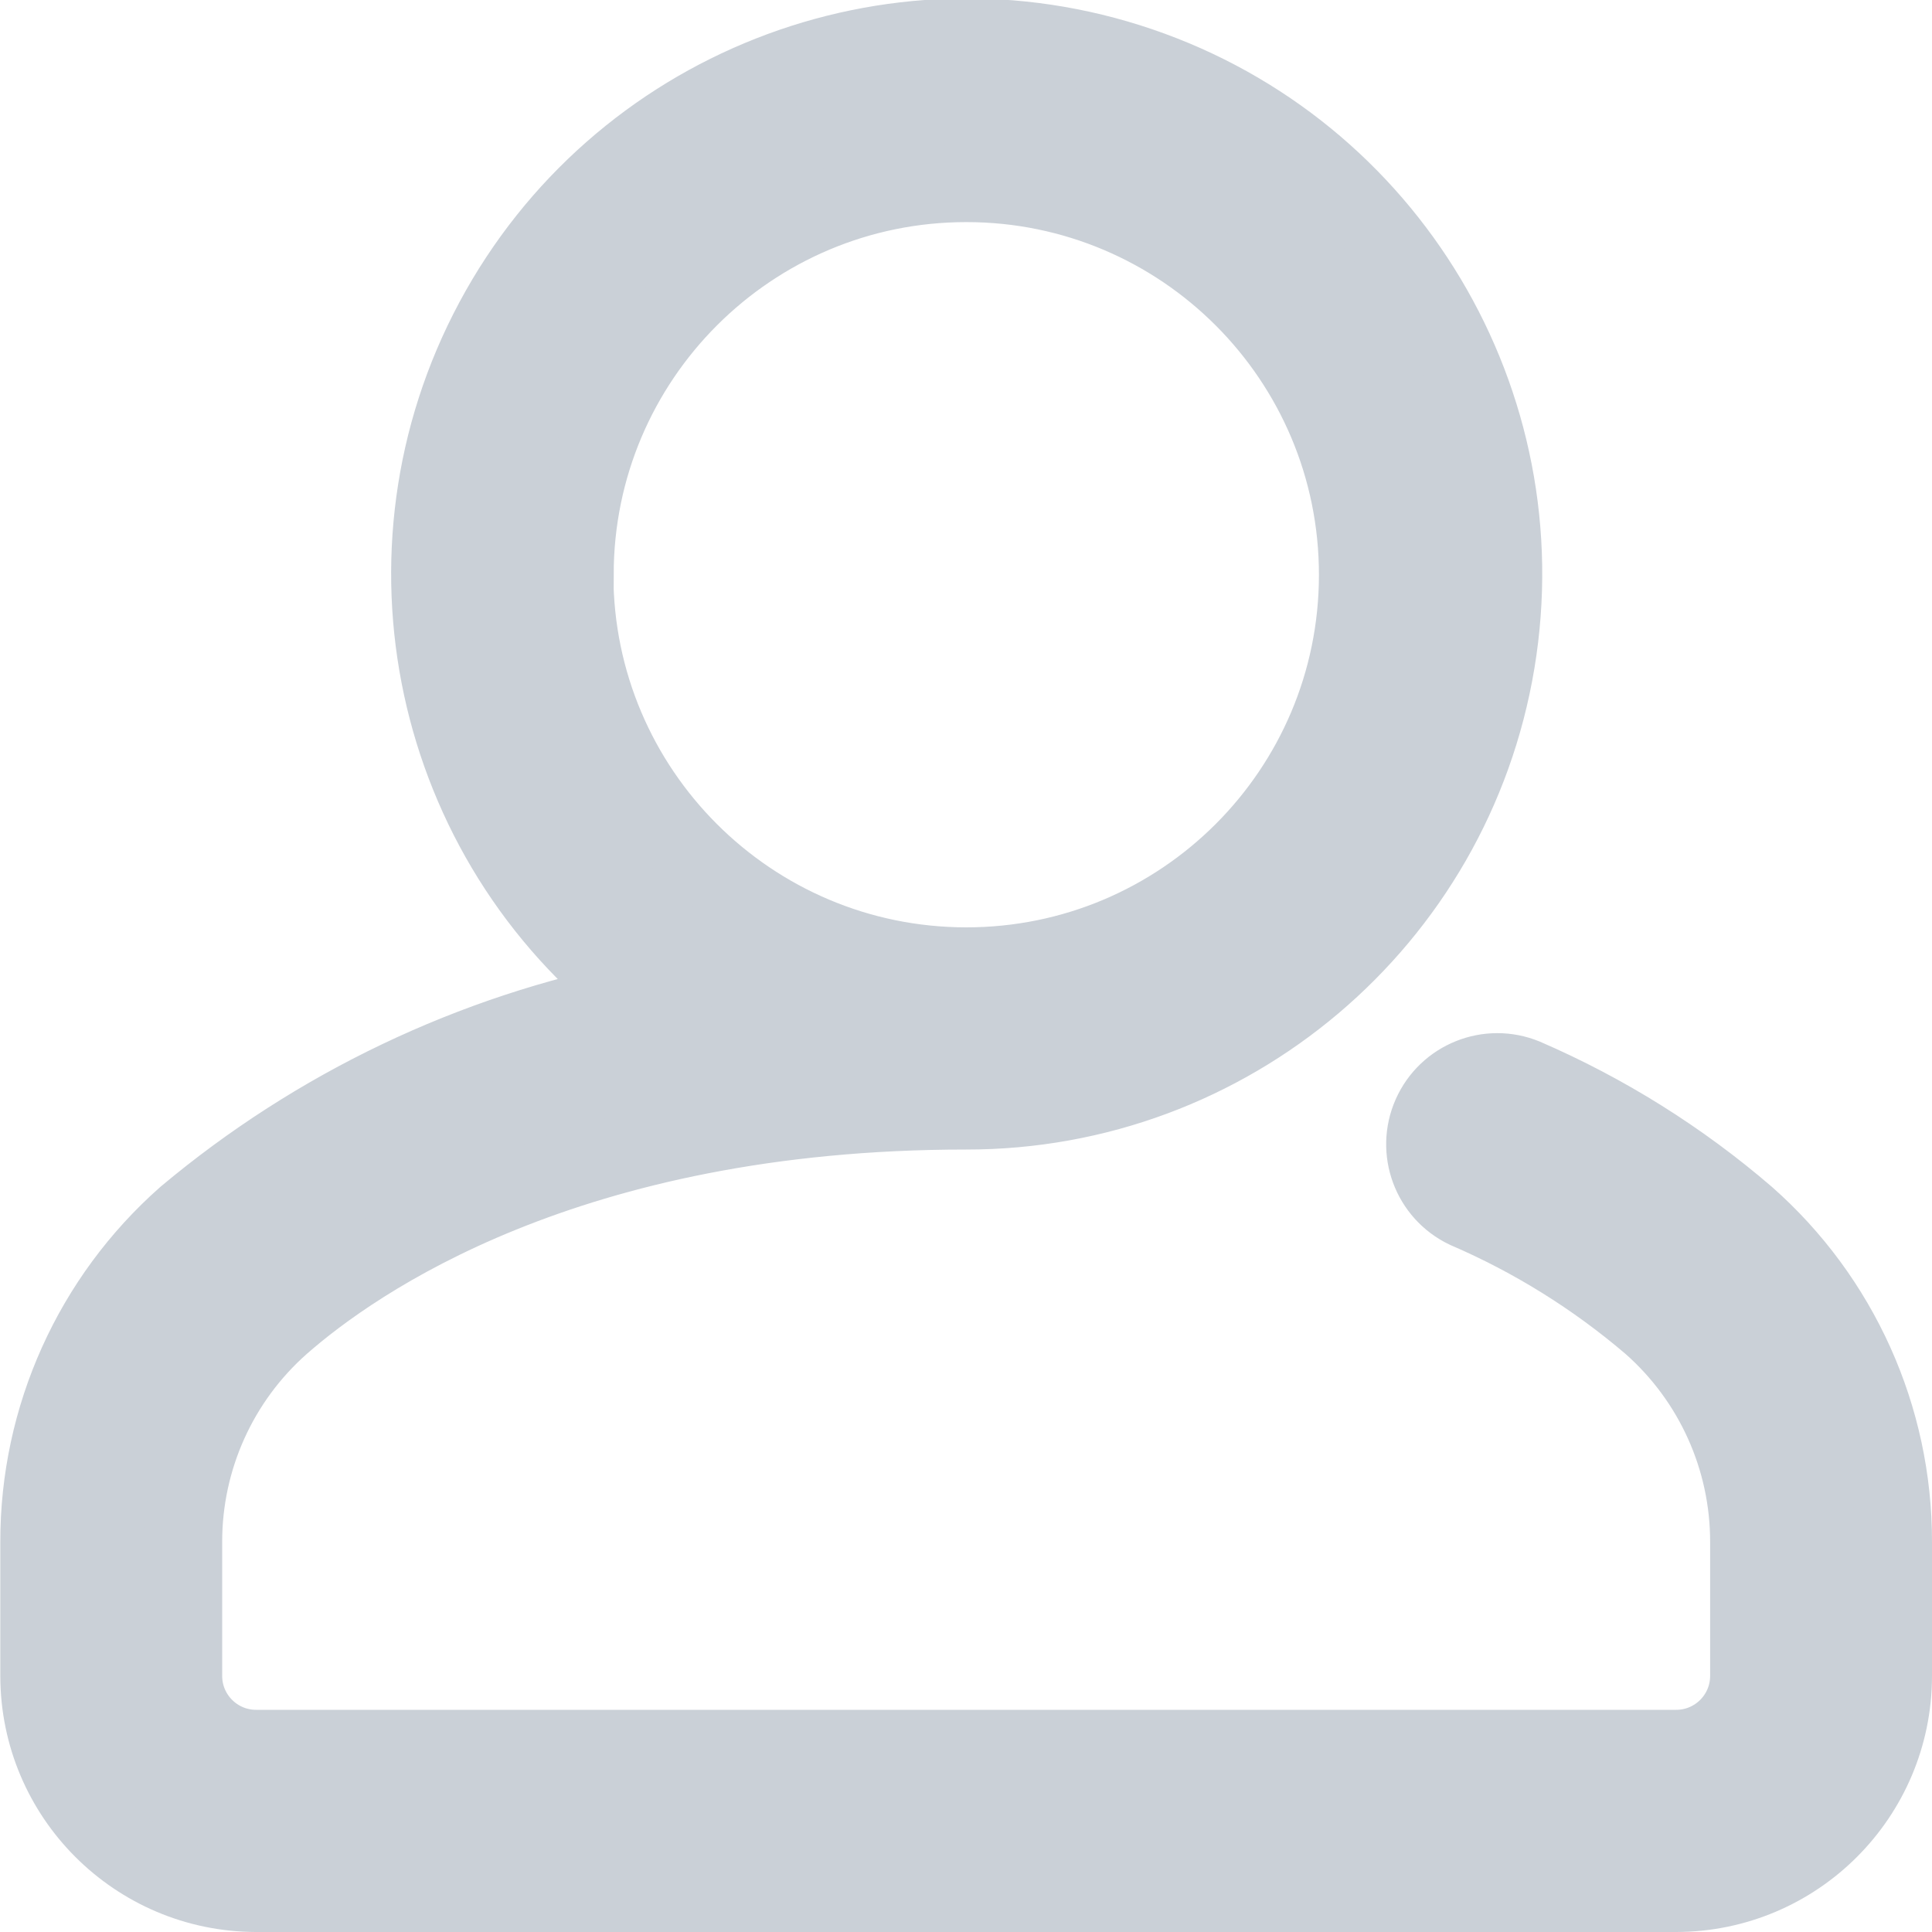
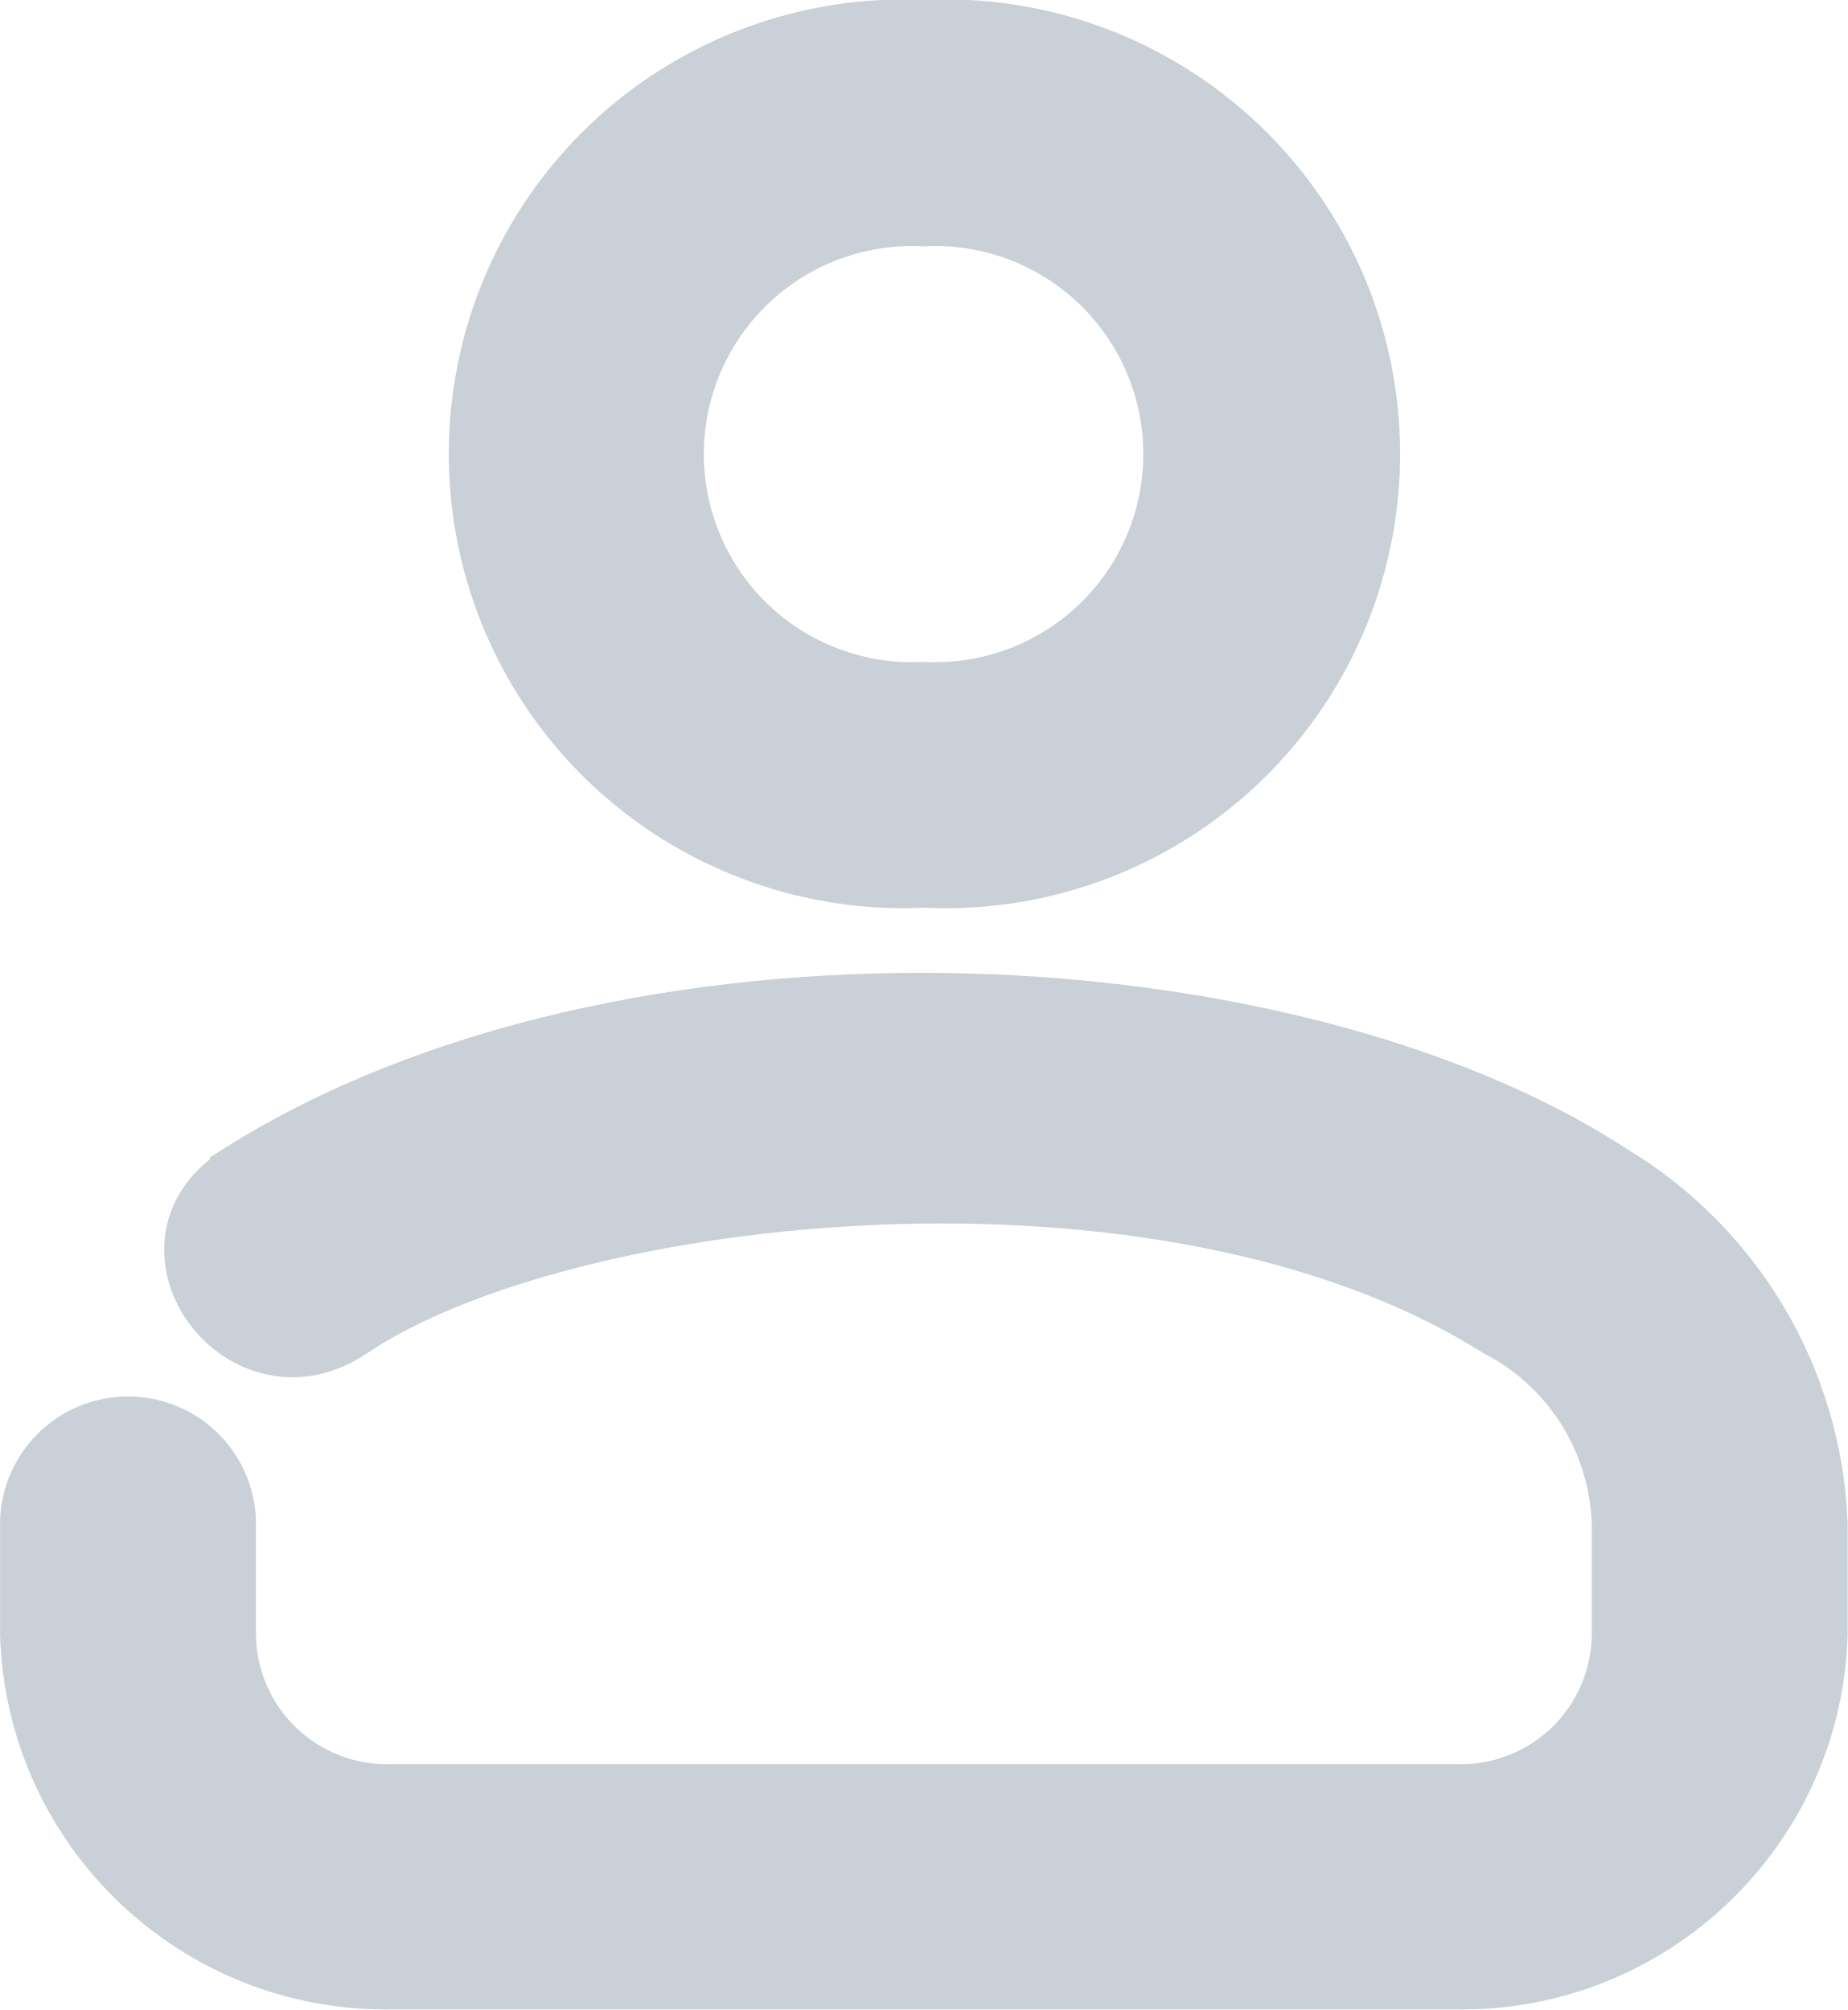
- <svg xmlns="http://www.w3.org/2000/svg" width="25" height="25" viewBox="0 0 25 25">
-   <path id="Path_304367" data-name="Path 304367" d="M266.1,259.235a11.236,11.236,0,0,0-2.867-1.795.938.938,0,0,0-.761,1.714,9.412,9.412,0,0,1,2.391,1.489,3.742,3.742,0,0,1,1.266,2.81v1.735a.939.939,0,0,1-.938.937H246.812a.939.939,0,0,1-.937-.937v-1.735a3.742,3.742,0,0,1,1.266-2.81c.948-.832,3.707-2.768,8.859-2.768a6.947,6.947,0,1,0-4.226-1.44,13.029,13.029,0,0,0-5.87,2.8,5.612,5.612,0,0,0-1.9,4.218v1.735A2.816,2.816,0,0,0,246.812,268h18.375A2.816,2.816,0,0,0,268,265.188v-1.735A5.612,5.612,0,0,0,266.1,259.235Zm-15.159-8.3A5.063,5.063,0,1,1,256,256,5.069,5.069,0,0,1,250.937,250.938Z" transform="translate(-243.5 -243.5)" fill="#cad0d7" stroke="#cad0d7" stroke-width="1" />
+ <svg xmlns="http://www.w3.org/2000/svg" width="22.7" height="24.7" viewBox="0 0 22.7 24.7">
+   <g id="layer1" transform="translate(0.35 0.35)">
+     <path id="path4871-0" d="M11.658,288.666a5.233,5.233,0,1,0,0,10.454,5.234,5.234,0,1,0,0-10.454Zm0,2.327a2.907,2.907,0,1,1,0,5.807,2.907,2.907,0,1,1,0-5.807ZM3.241,302.741h0c-1.379.874.044,2.828,1.391,1.91,2.61-1.755,9.965-2.6,14.075-.012a2.793,2.793,0,0,1,1.51,2.413v1.356a1.958,1.958,0,0,1-2.037,1.936H5.143a1.958,1.958,0,0,1-2.037-1.936V307a1.223,1.223,0,0,0-2.444,0v1.4a4.391,4.391,0,0,0,4.481,4.258H18.18a4.391,4.391,0,0,0,4.481-4.258v-1.356a5.267,5.267,0,0,0-2.548-4.313c-4.021-2.621-12.133-3-16.872,0Z" transform="translate(-0.661 -288.666)" fill="#cad0d7" stroke="#cad0d7" stroke-width="0.7" />
+   </g>
</svg>
